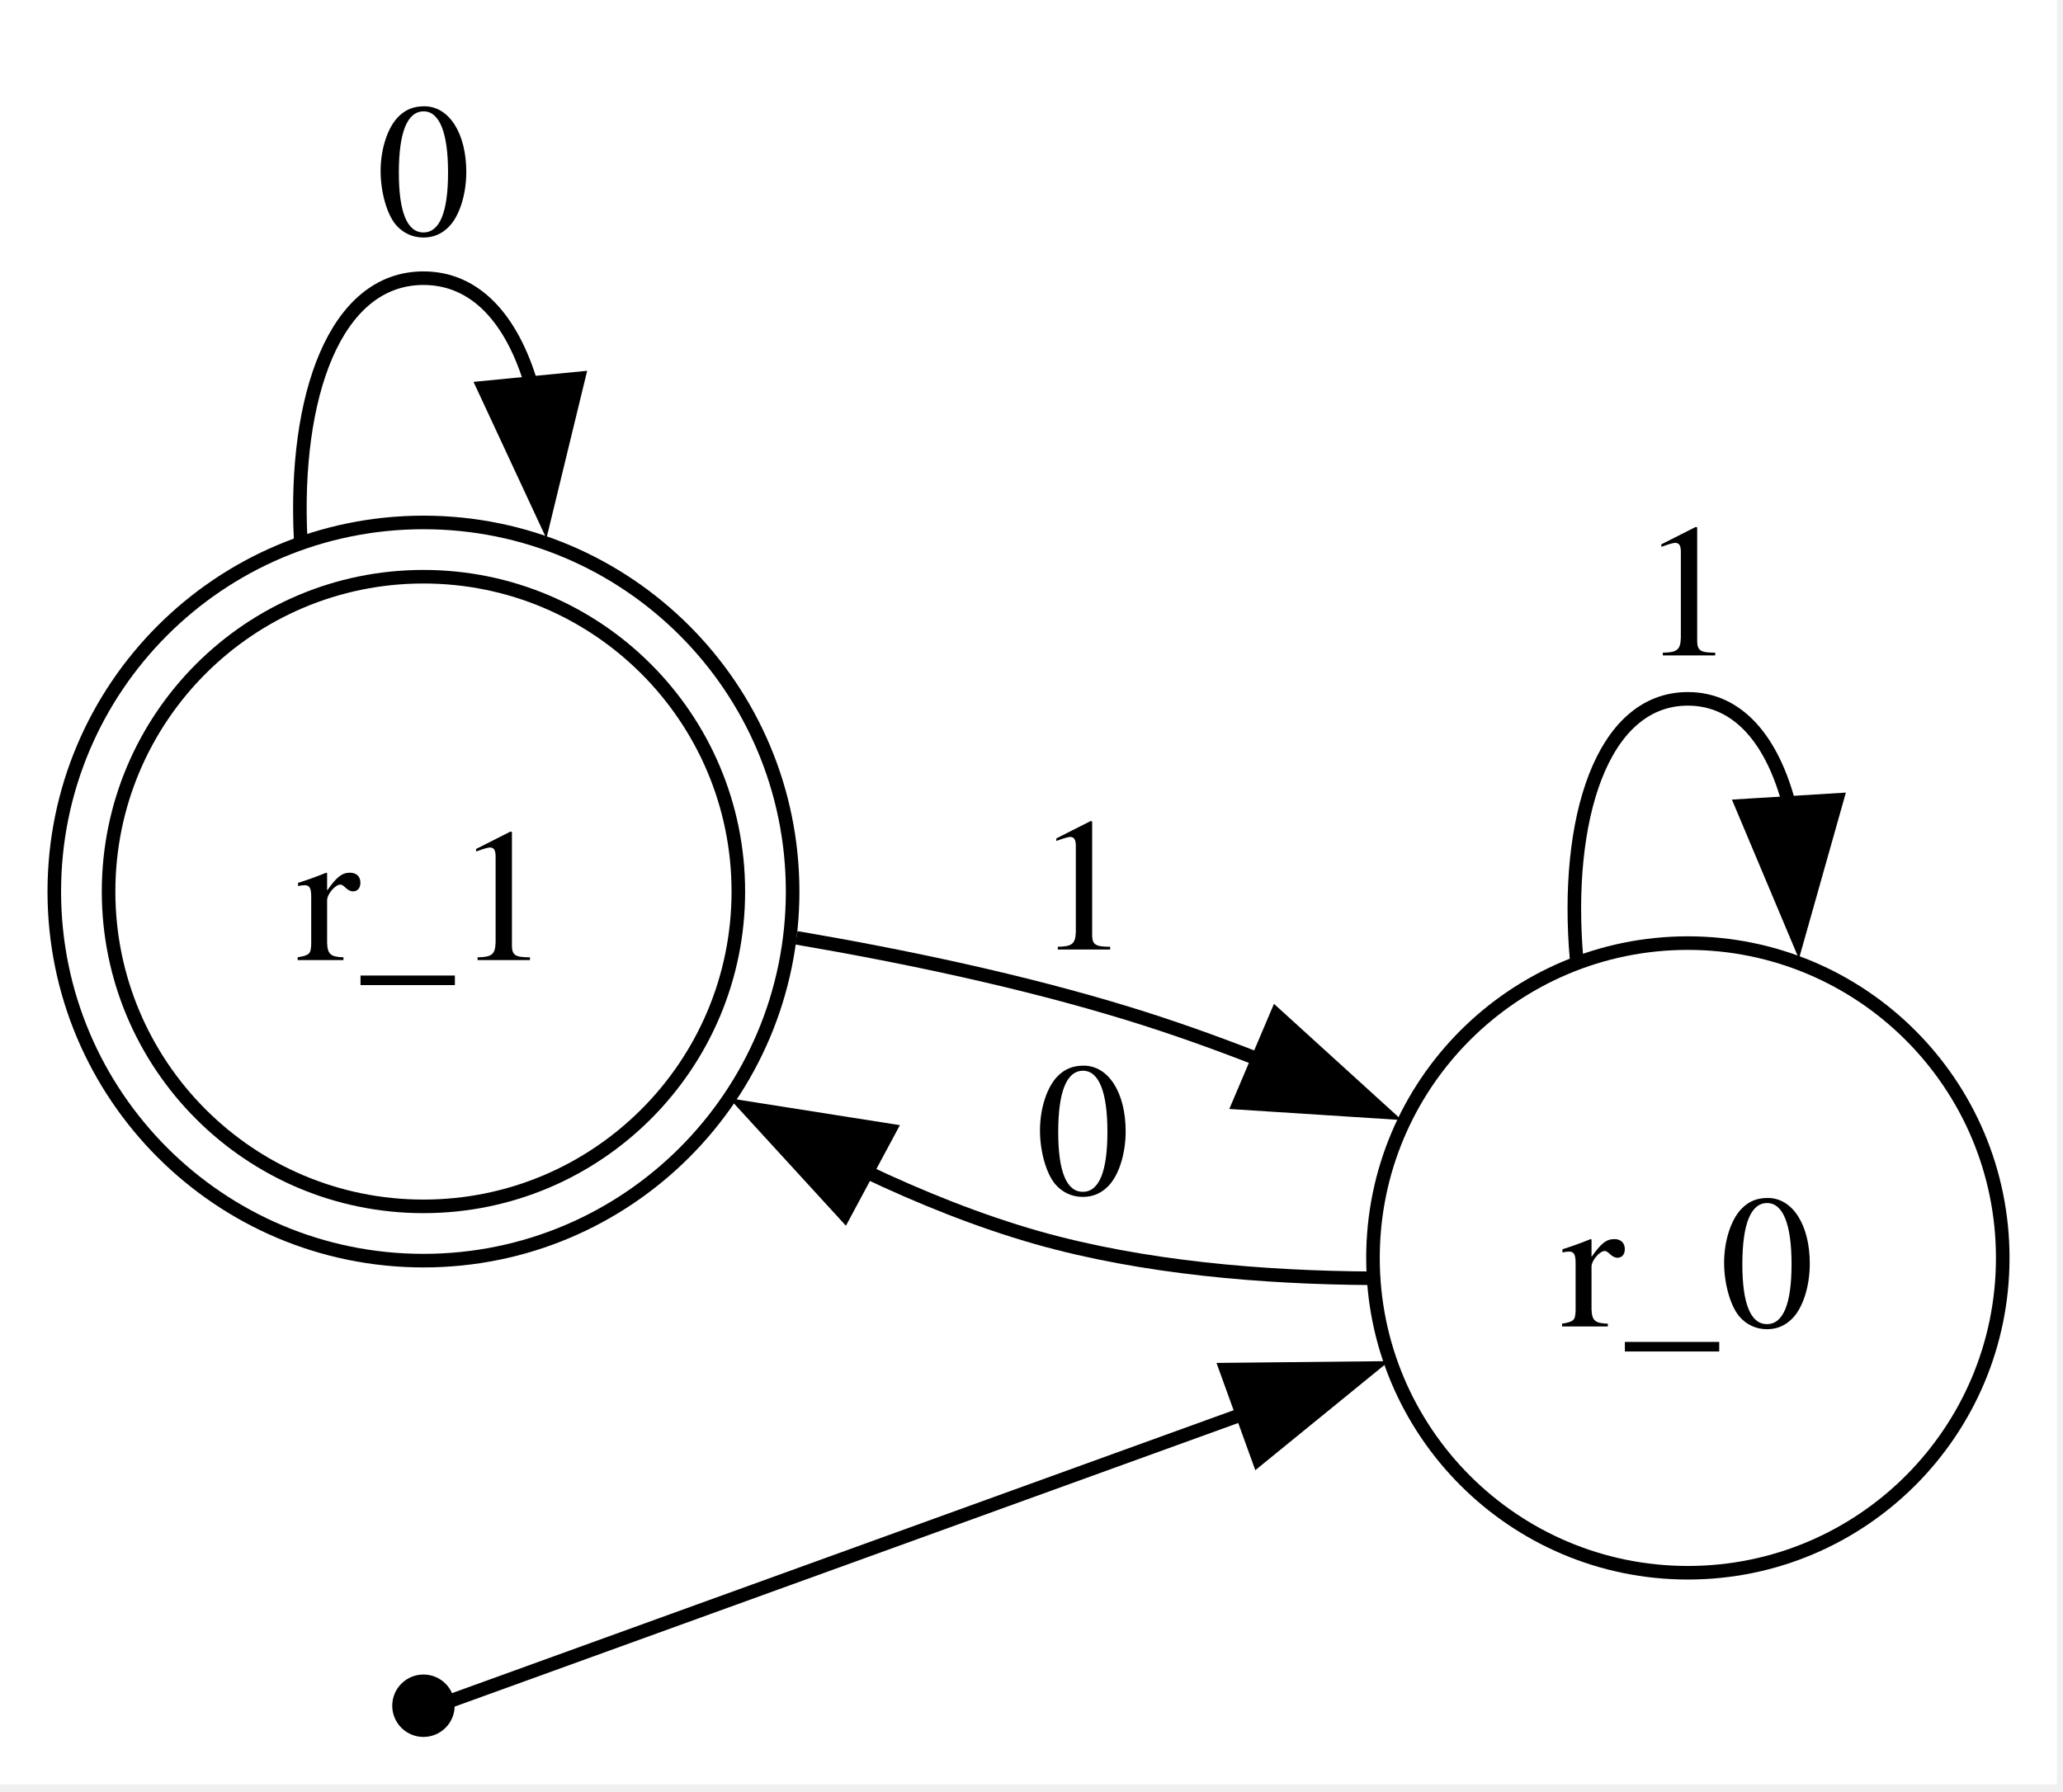
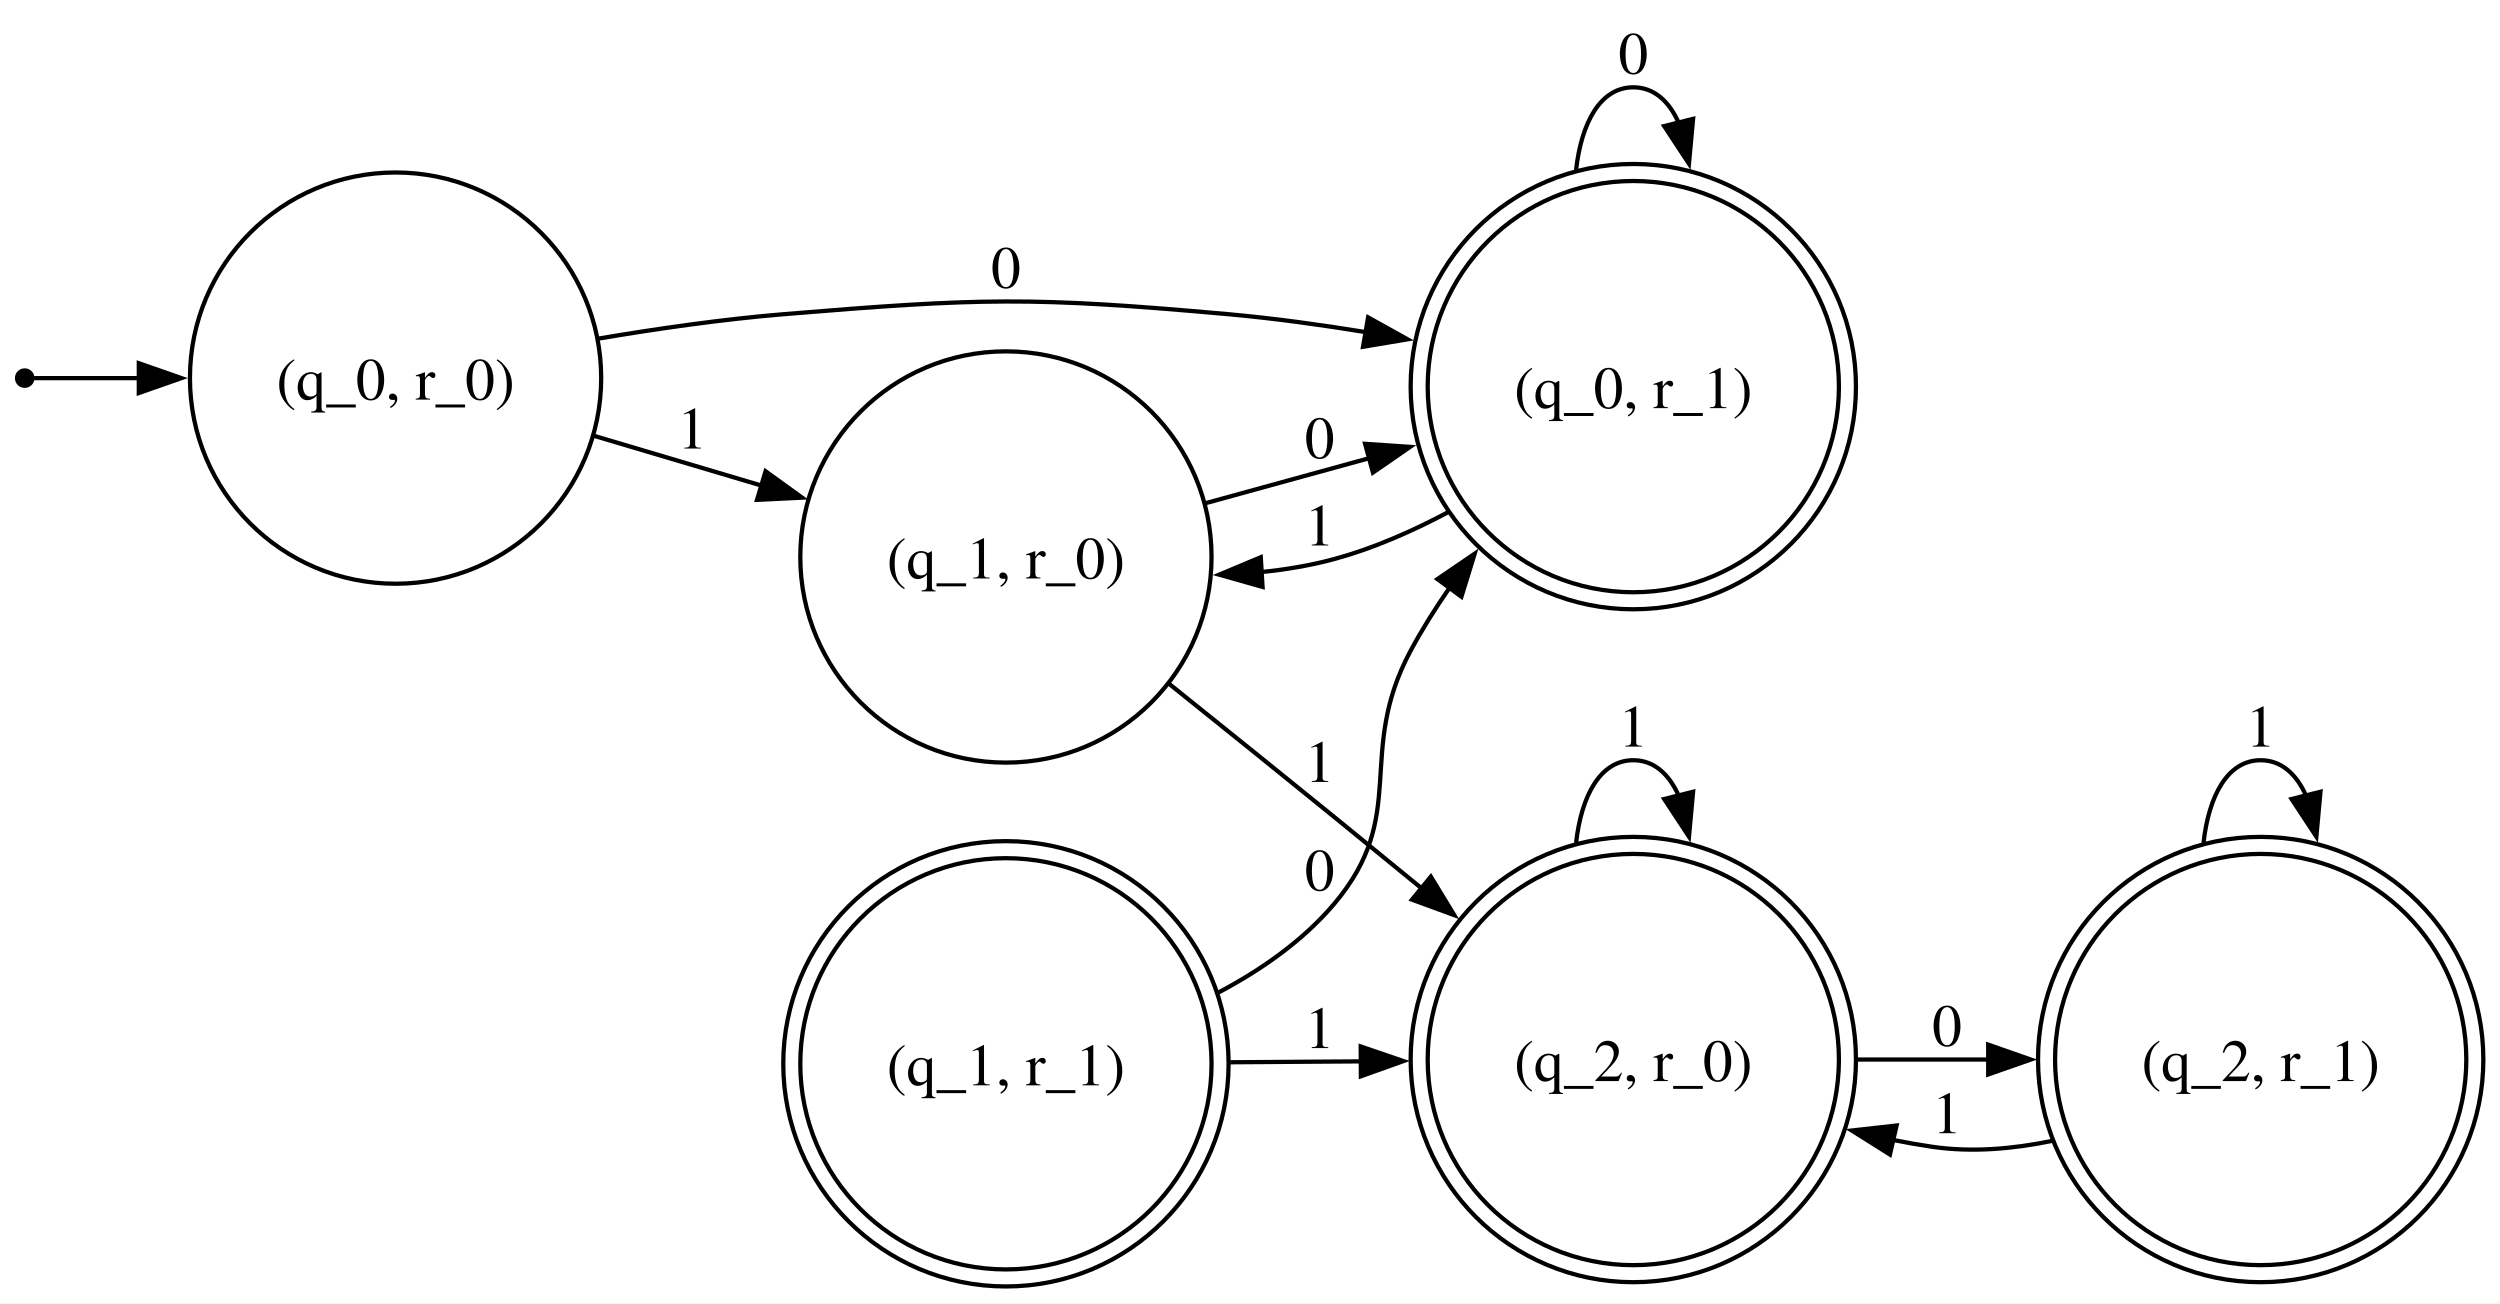
- <svg xmlns="http://www.w3.org/2000/svg" width="152pt" height="132pt" viewBox="0.00 0.00 152.00 132.00">
-   <g id="graph0" class="graph" transform="scale(1 1) rotate(0) translate(4 127.5)">
-     <polygon fill="white" stroke="none" points="-4,4 -4,-127.5 147.56,-127.5 147.56,4 -4,4" />
+ <svg xmlns="http://www.w3.org/2000/svg" width="587pt" height="306pt" viewBox="0.00 0.00 587.00 306.00">
+   <g id="graph0" class="graph" transform="scale(1 1) rotate(0) translate(4 302.06)">
+     <polygon fill="white" stroke="none" points="-4,4 -4,-302.06 583.09,-302.06 583.09,4 -4,4" />
    <g id="node1" class="node">
-       <ellipse fill="none" stroke="black" cx="27.2" cy="-61.8" rx="23.2" ry="23.2" />
-       <ellipse fill="none" stroke="black" cx="27.2" cy="-61.8" rx="27.2" ry="27.2" />
-       <text xml:space="preserve" text-anchor="middle" x="27.2" y="-56.75" font-family="Times,serif" font-size="14.00">r_1</text>
+       <ellipse fill="black" stroke="black" cx="1.8" cy="-213.28" rx="1.8" ry="1.8" />
+     </g>
+     <g id="node2" class="node">
+       <ellipse fill="none" stroke="black" cx="88.88" cy="-213.28" rx="48.28" ry="48.28" />
+       <text xml:space="preserve" text-anchor="middle" x="88.88" y="-208.23" font-family="Times,serif" font-size="14.00">(q_0, r_0)</text>
+     </g>
+     <g id="edge1" class="edge">
+       <path fill="none" stroke="black" d="M4,-213.28C7.31,-213.28 17.09,-213.28 28.86,-213.28" />
+       <polygon fill="black" stroke="black" points="28.59,-216.78 38.59,-213.28 28.59,-209.78 28.59,-216.78" />
+     </g>
+     <g id="node3" class="node">
+       <ellipse fill="none" stroke="black" cx="232.19" cy="-171.28" rx="48.28" ry="48.28" />
+       <text xml:space="preserve" text-anchor="middle" x="232.19" y="-166.23" font-family="Times,serif" font-size="14.00">(q_1, r_0)</text>
+     </g>
+     <g id="edge2" class="edge">
+       <path fill="none" stroke="black" d="M135.37,-199.76C147.98,-196.01 161.81,-191.9 174.95,-188" />
+       <polygon fill="black" stroke="black" points="175.75,-191.41 184.34,-185.21 173.75,-184.7 175.75,-191.41" />
+       <text xml:space="preserve" text-anchor="middle" x="158.54" y="-196.74" font-family="Times,serif" font-size="14.00">1</text>
+     </g>
+     <g id="node4" class="node">
+       <ellipse fill="none" stroke="black" cx="379.5" cy="-211.28" rx="48.28" ry="48.28" />
+       <ellipse fill="none" stroke="black" cx="379.5" cy="-211.28" rx="52.28" ry="52.28" />
+       <text xml:space="preserve" text-anchor="middle" x="379.5" y="-206.23" font-family="Times,serif" font-size="14.00">(q_0, r_1)</text>
+     </g>
+     <g id="edge3" class="edge">
+       <path fill="none" stroke="black" d="M136.42,-222.54C150.35,-224.9 165.7,-227.1 179.91,-228.28 226.22,-232.11 238.19,-232.43 284.47,-228.28 295.02,-227.33 306.15,-225.8 316.92,-224.04" />
+       <polygon fill="black" stroke="black" points="317.23,-227.54 326.49,-222.39 316.04,-220.64 317.23,-227.54" />
+       <text xml:space="preserve" text-anchor="middle" x="232.19" y="-234.48" font-family="Times,serif" font-size="14.00">0</text>
    </g>
    <g id="edge4" class="edge">
-       <path fill="none" stroke="black" d="M18.15,-87.81C17.64,-98.25 20.66,-107 27.2,-107 31.09,-107 33.73,-103.91 35.13,-99.22" />
-       <polygon fill="black" stroke="black" points="38.61,-99.61 36.11,-89.32 31.64,-98.93 38.61,-99.61" />
-       <text xml:space="preserve" text-anchor="middle" x="27.2" y="-110.2" font-family="Times,serif" font-size="14.00">0</text>
+       <path fill="none" stroke="black" d="M279.17,-183.94C291.32,-187.28 304.63,-190.95 317.45,-194.47" />
+       <polygon fill="black" stroke="black" points="316.52,-197.85 327.09,-197.13 318.37,-191.1 316.52,-197.85" />
+       <text xml:space="preserve" text-anchor="middle" x="305.85" y="-194.48" font-family="Times,serif" font-size="14.00">0</text>
    </g>
-     <g id="node3" class="node">
-       <ellipse fill="none" stroke="black" cx="120.36" cy="-34.8" rx="23.2" ry="23.2" />
-       <text xml:space="preserve" text-anchor="middle" x="120.36" y="-29.75" font-family="Times,serif" font-size="14.00">r_0</text>
+     <g id="node5" class="node">
+       <ellipse fill="none" stroke="black" cx="379.5" cy="-53.28" rx="48.28" ry="48.28" />
+       <ellipse fill="none" stroke="black" cx="379.5" cy="-53.28" rx="52.28" ry="52.28" />
+       <text xml:space="preserve" text-anchor="middle" x="379.5" y="-48.23" font-family="Times,serif" font-size="14.00">(q_2, r_0)</text>
    </g>
    <g id="edge5" class="edge">
-       <path fill="none" stroke="black" d="M54.68,-58.39C62.64,-57.03 71.34,-55.2 79.15,-52.8 82.31,-51.83 85.54,-50.68 88.73,-49.43" />
-       <polygon fill="black" stroke="black" points="90.05,-52.68 97.89,-45.55 87.31,-46.23 90.05,-52.68" />
-       <text xml:space="preserve" text-anchor="middle" x="75.78" y="-57.53" font-family="Times,serif" font-size="14.00">1</text>
+       <path fill="none" stroke="black" d="M270.39,-141.59C282.77,-131.66 296.61,-120.53 309.22,-110.28 315.94,-104.82 323,-99.05 329.94,-93.36" />
+       <polygon fill="black" stroke="black" points="331.96,-96.23 337.47,-87.18 327.52,-90.82 331.96,-96.23" />
+       <text xml:space="preserve" text-anchor="middle" x="305.85" y="-118.46" font-family="Times,serif" font-size="14.00">1</text>
    </g>
-     <g id="node2" class="node">
-       <ellipse fill="black" stroke="black" cx="27.2" cy="-1.8" rx="1.8" ry="1.8" />
+     <g id="edge7" class="edge">
+       <path fill="none" stroke="black" d="M336.09,-181.84C327.54,-177.28 318.37,-173.26 309.22,-170.78 303.71,-169.29 297.89,-168.31 292.02,-167.73" />
+       <polygon fill="black" stroke="black" points="292.45,-164.25 282.26,-167.13 292.03,-171.23 292.45,-164.25" />
+       <text xml:space="preserve" text-anchor="middle" x="305.85" y="-173.98" font-family="Times,serif" font-size="14.00">1</text>
    </g>
-     <g id="edge1" class="edge">
-       <path fill="none" stroke="black" d="M29.23,-2.17C35,-4.26 64.09,-14.79 87.68,-23.33" />
-       <polygon fill="black" stroke="black" points="86.34,-26.57 96.93,-26.68 88.72,-19.99 86.34,-26.57" />
+     <g id="edge6" class="edge">
+       <path fill="none" stroke="black" d="M366.06,-262.14C367.33,-273.38 371.81,-281.56 379.5,-281.56 384.31,-281.56 387.87,-278.36 390.16,-273.22" />
+       <polygon fill="black" stroke="black" points="393.54,-274.16 392.57,-263.61 386.75,-272.45 393.54,-274.16" />
+       <text xml:space="preserve" text-anchor="middle" x="379.5" y="-284.76" font-family="Times,serif" font-size="14.00">0</text>
    </g>
-     <g id="edge3" class="edge">
-       <path fill="none" stroke="black" d="M97.04,-33.3C89.13,-33.35 80.25,-34.07 72.4,-36.3 68.12,-37.52 63.81,-39.25 59.65,-41.23" />
-       <polygon fill="black" stroke="black" points="58.22,-38.03 51.06,-45.85 61.53,-44.2 58.22,-38.03" />
-       <text xml:space="preserve" text-anchor="middle" x="75.78" y="-39.5" font-family="Times,serif" font-size="14.00">0</text>
+     <g id="edge10" class="edge">
+       <path fill="none" stroke="black" d="M366.06,-104.14C367.33,-115.38 371.81,-123.56 379.5,-123.56 384.31,-123.56 387.87,-120.36 390.16,-115.22" />
+       <polygon fill="black" stroke="black" points="393.54,-116.16 392.57,-105.61 386.75,-114.45 393.54,-116.16" />
+       <text xml:space="preserve" text-anchor="middle" x="379.5" y="-126.76" font-family="Times,serif" font-size="14.00">1</text>
    </g>
-     <g id="edge2" class="edge">
-       <path fill="none" stroke="black" d="M112.16,-56.84C111.27,-67.07 114,-76 120.36,-76 124.13,-76 126.63,-72.85 127.84,-68.15" />
-       <polygon fill="black" stroke="black" points="131.33,-68.55 128.45,-58.35 124.34,-68.12 131.33,-68.55" />
-       <text xml:space="preserve" text-anchor="middle" x="120.36" y="-79.2" font-family="Times,serif" font-size="14.00">1</text>
+     <g id="node7" class="node">
+       <ellipse fill="none" stroke="black" cx="526.81" cy="-53.28" rx="48.28" ry="48.28" />
+       <ellipse fill="none" stroke="black" cx="526.81" cy="-53.28" rx="52.28" ry="52.28" />
+       <text xml:space="preserve" text-anchor="middle" x="526.81" y="-48.23" font-family="Times,serif" font-size="14.00">(q_2, r_1)</text>
+     </g>
+     <g id="edge11" class="edge">
+       <path fill="none" stroke="black" d="M432.14,-53.28C442.1,-53.28 452.63,-53.28 462.9,-53.28" />
+       <polygon fill="black" stroke="black" points="462.83,-56.78 472.83,-53.28 462.83,-49.78 462.83,-56.78" />
+       <text xml:space="preserve" text-anchor="middle" x="453.16" y="-56.48" font-family="Times,serif" font-size="14.00">0</text>
+     </g>
+     <g id="node6" class="node">
+       <ellipse fill="none" stroke="black" cx="232.19" cy="-52.28" rx="48.28" ry="48.28" />
+       <ellipse fill="none" stroke="black" cx="232.19" cy="-52.28" rx="52.28" ry="52.28" />
+       <text xml:space="preserve" text-anchor="middle" x="232.19" y="-47.23" font-family="Times,serif" font-size="14.00">(q_1, r_1)</text>
+     </g>
+     <g id="edge8" class="edge">
+       <path fill="none" stroke="black" d="M281.98,-68.96C292.1,-74.3 301.89,-81.14 309.22,-89.78 327.09,-110.86 314.16,-124.93 327.22,-149.28 329.92,-154.31 333.06,-159.31 336.43,-164.16" />
+       <polygon fill="black" stroke="black" points="333.51,-166.09 342.26,-172.06 339.14,-161.94 333.51,-166.09" />
+       <text xml:space="preserve" text-anchor="middle" x="305.85" y="-92.98" font-family="Times,serif" font-size="14.00">0</text>
+     </g>
+     <g id="edge9" class="edge">
+       <path fill="none" stroke="black" d="M284.83,-52.64C294.79,-52.7 305.32,-52.78 315.59,-52.85" />
+       <polygon fill="black" stroke="black" points="315.49,-56.35 325.52,-52.92 315.54,-49.35 315.49,-56.35" />
+       <text xml:space="preserve" text-anchor="middle" x="305.85" y="-55.98" font-family="Times,serif" font-size="14.00">1</text>
+     </g>
+     <g id="edge12" class="edge">
+       <path fill="none" stroke="black" d="M477.91,-34.2C468.66,-32.27 458.98,-31.45 449.78,-32.78 446.64,-33.24 443.44,-33.8 440.23,-34.45" />
+       <polygon fill="black" stroke="black" points="439.76,-30.97 430.79,-36.61 441.32,-37.79 439.76,-30.97" />
+       <text xml:space="preserve" text-anchor="middle" x="453.16" y="-35.98" font-family="Times,serif" font-size="14.00">1</text>
+     </g>
+     <g id="edge13" class="edge">
+       <path fill="none" stroke="black" d="M513.38,-104.14C514.64,-115.38 519.12,-123.56 526.81,-123.56 531.62,-123.56 535.18,-120.36 537.47,-115.22" />
+       <polygon fill="black" stroke="black" points="540.85,-116.16 539.88,-105.61 534.06,-114.45 540.85,-116.16" />
+       <text xml:space="preserve" text-anchor="middle" x="526.81" y="-126.76" font-family="Times,serif" font-size="14.00">1</text>
    </g>
  </g>
</svg>
